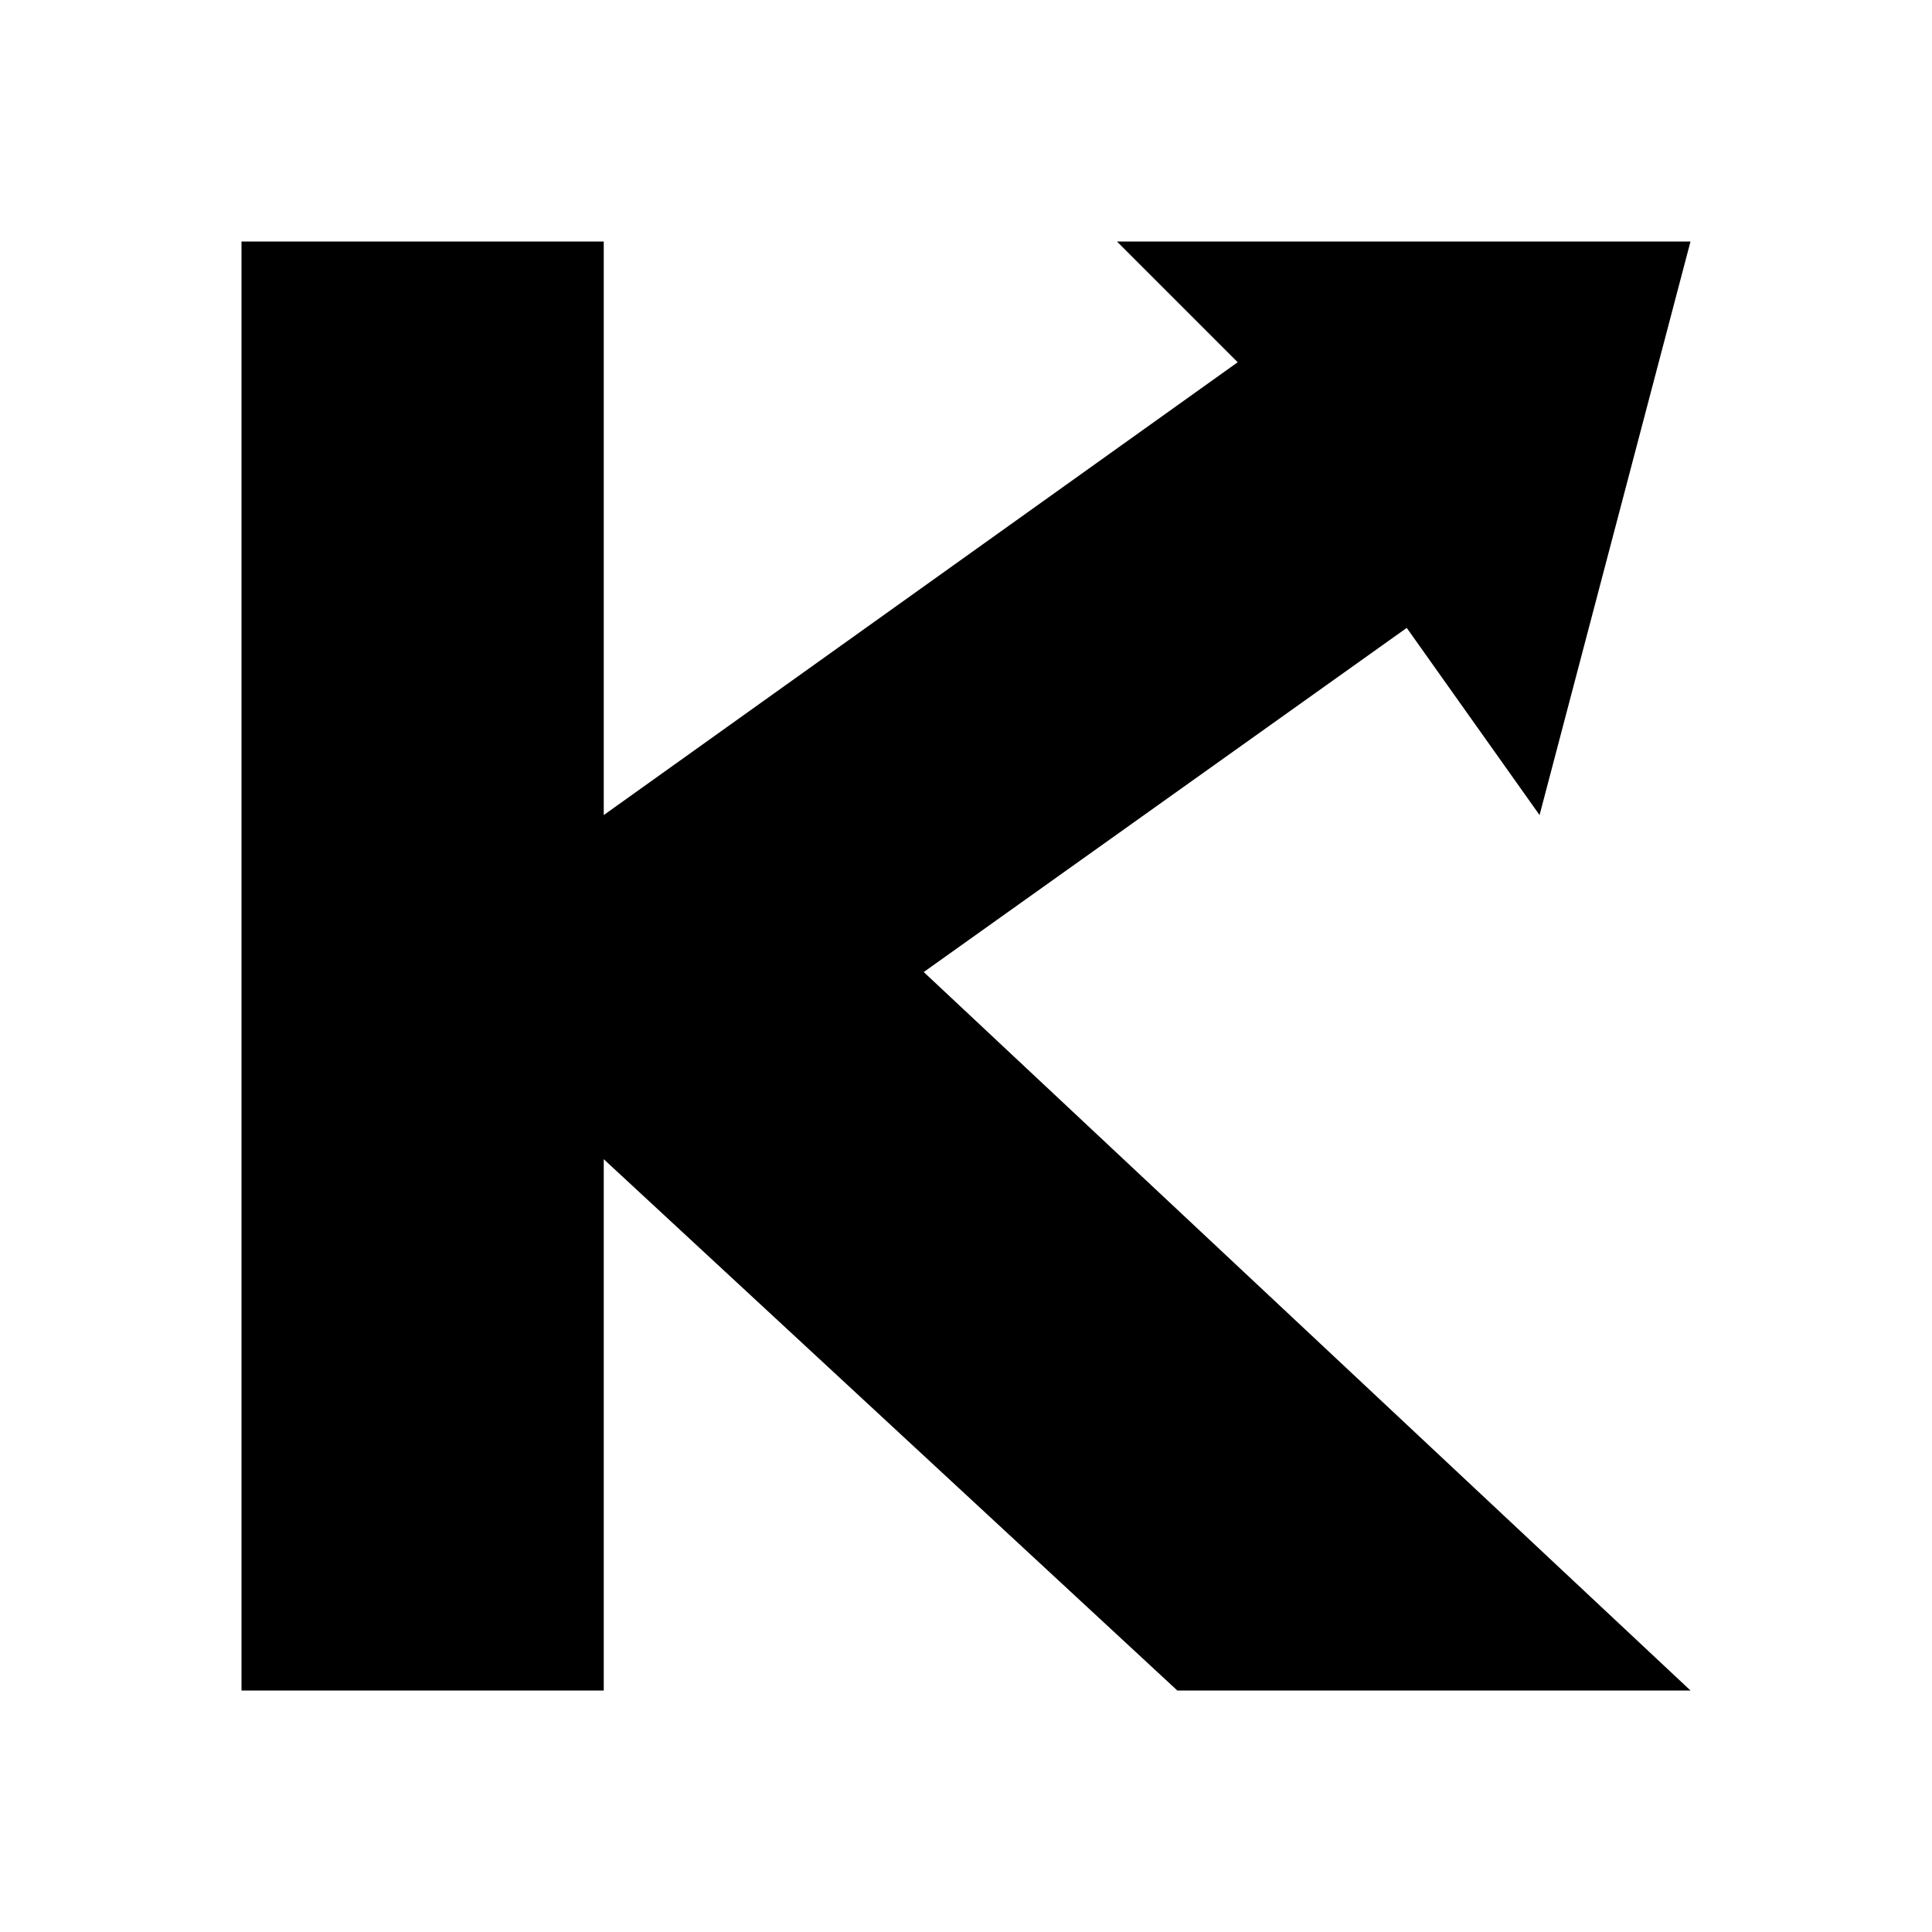
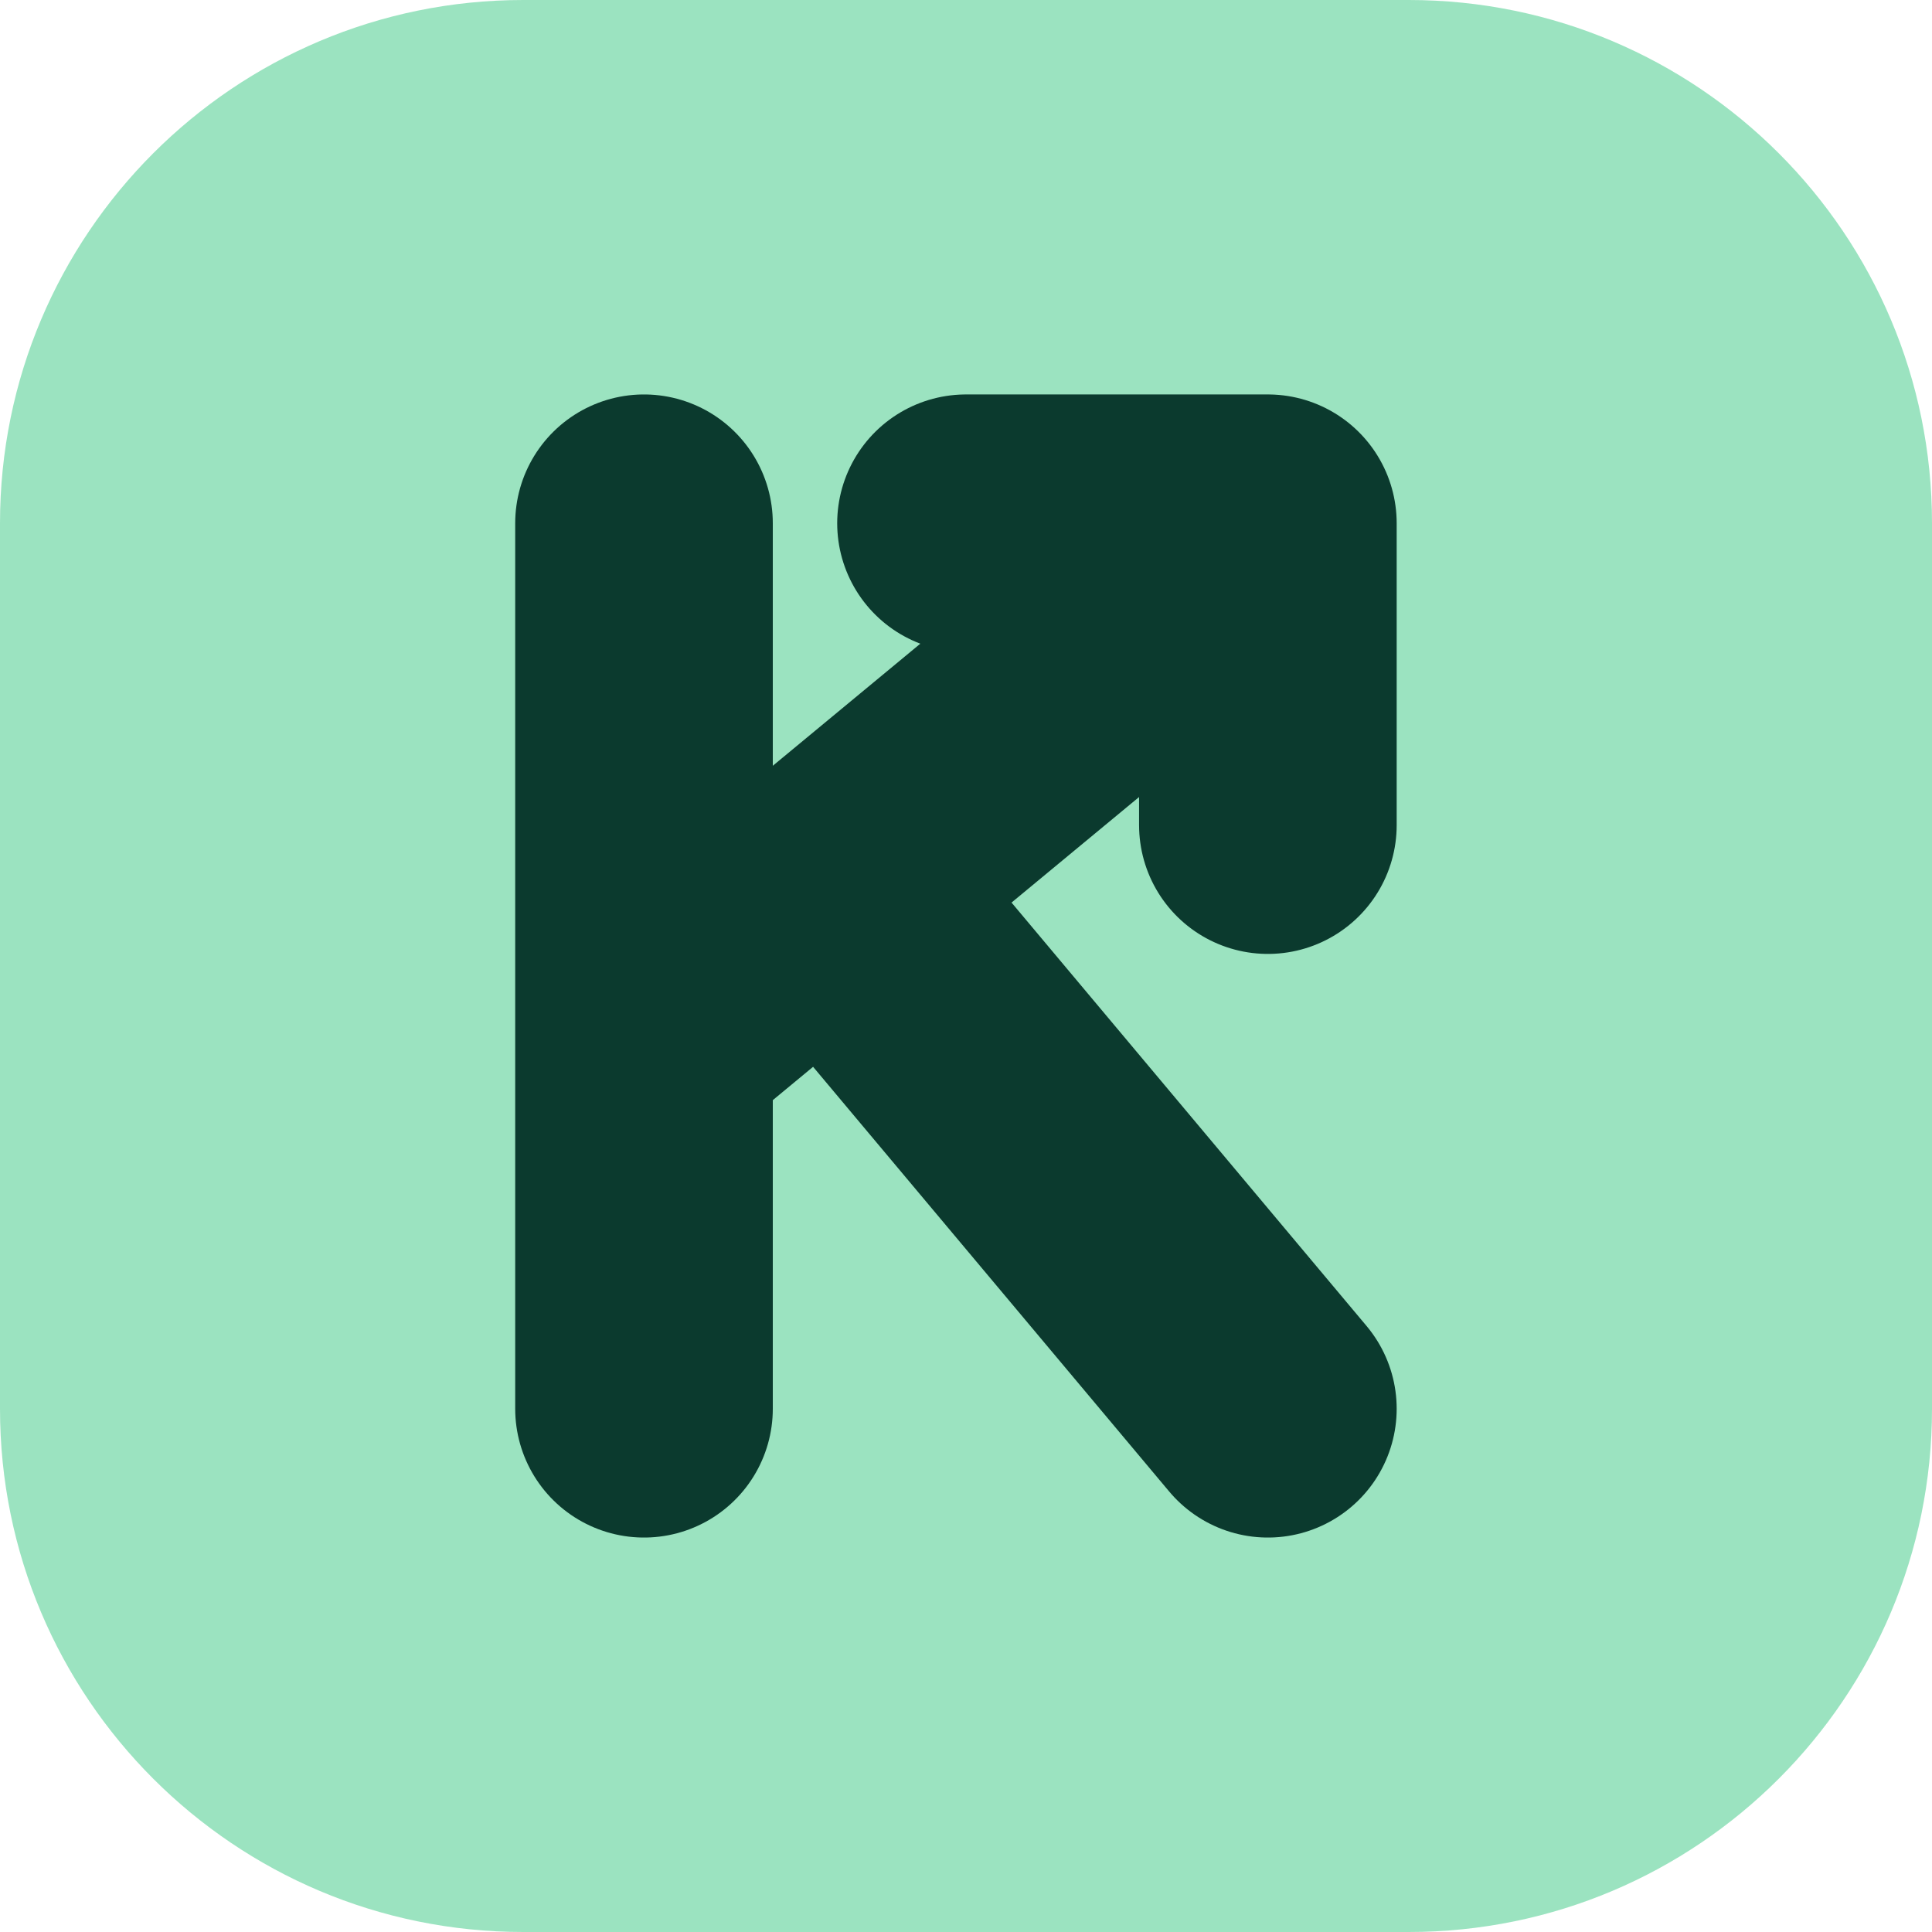
- <svg xmlns="http://www.w3.org/2000/svg" viewBox="0 0 32 32" width="32" height="32" role="img" aria-labelledby="title">
-   <path fill="currentColor" d="M4 4H10V13.5L20.5 6L18.5 4H28L25.5 13.5L23.3 10.4L15.3 16.1L28 28H19.5L10 19.2V28H4Z" />
+ <svg xmlns="http://www.w3.org/2000/svg" viewBox="0 0 48 48" width="48" height="48" role="img" aria-label="Kobci">
+   <rect width="48" height="48" rx="13" fill="#9be3c0" />
+   <path d="M16 13V35M17 25L31.5 13M24 13H31.5V20.5M20.6 22L31.5 35" fill="none" stroke="#0b3a2e" stroke-width="6.4" stroke-linecap="round" stroke-linejoin="round" />
</svg>
